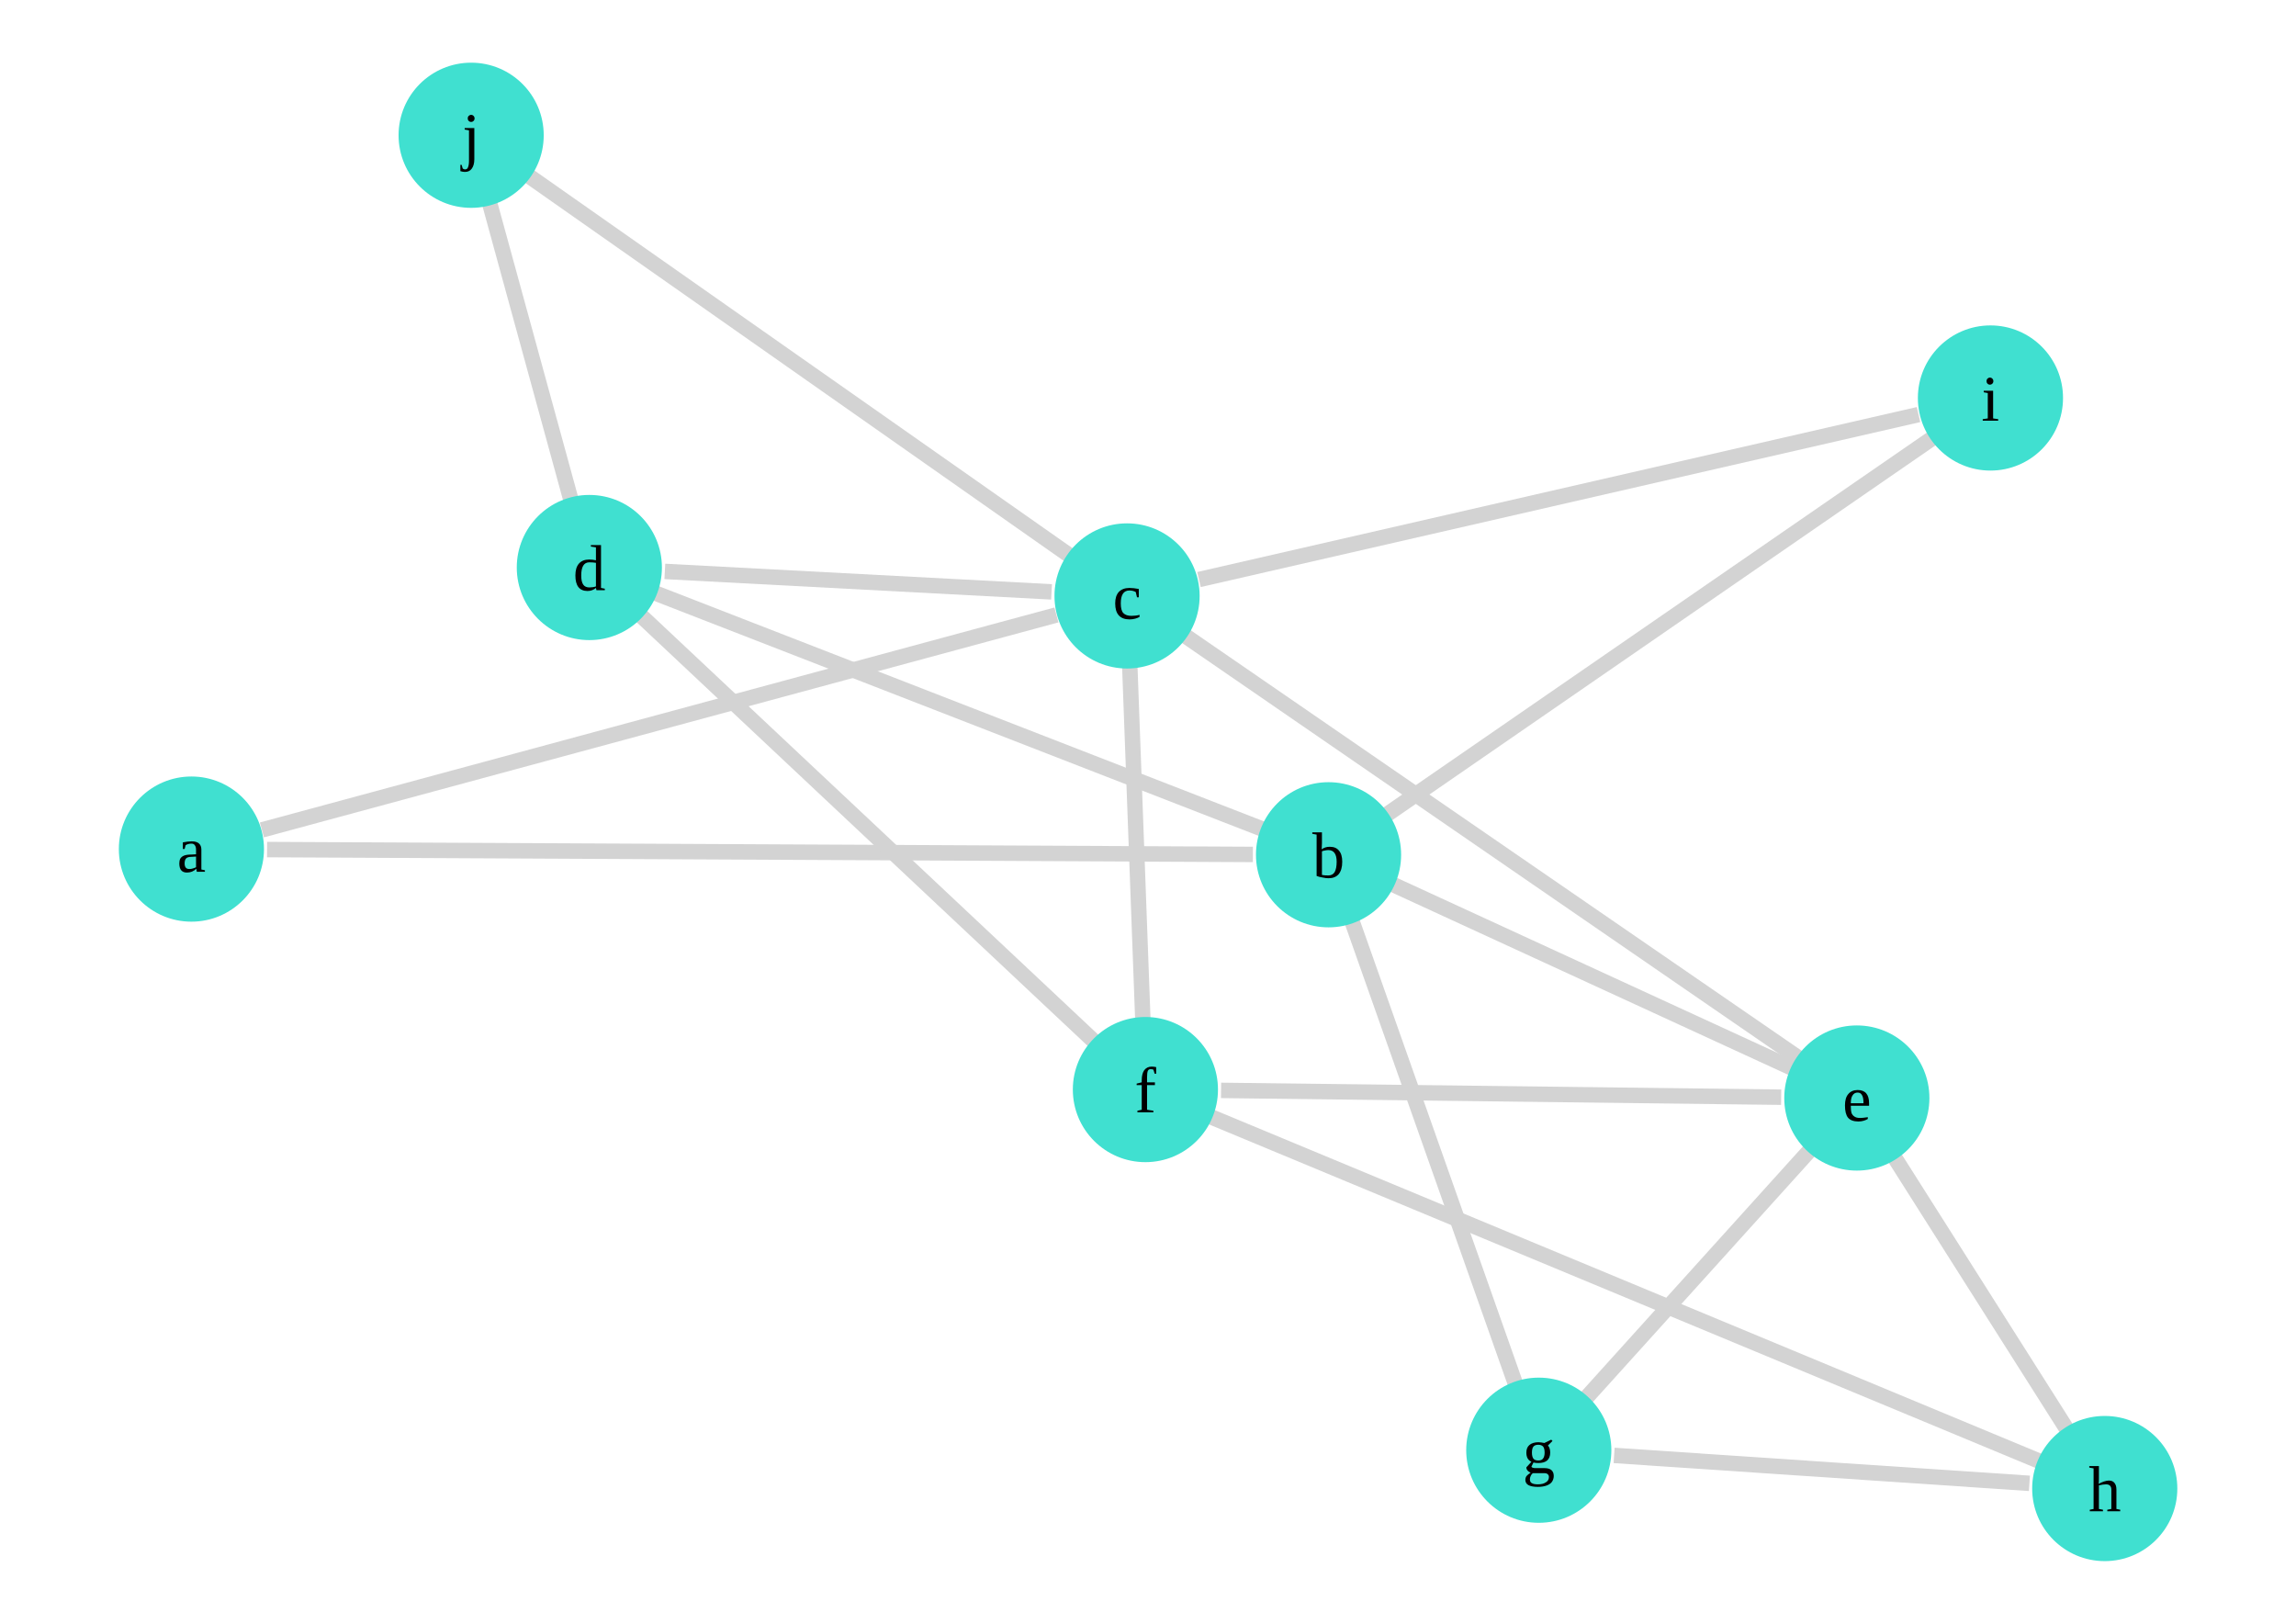
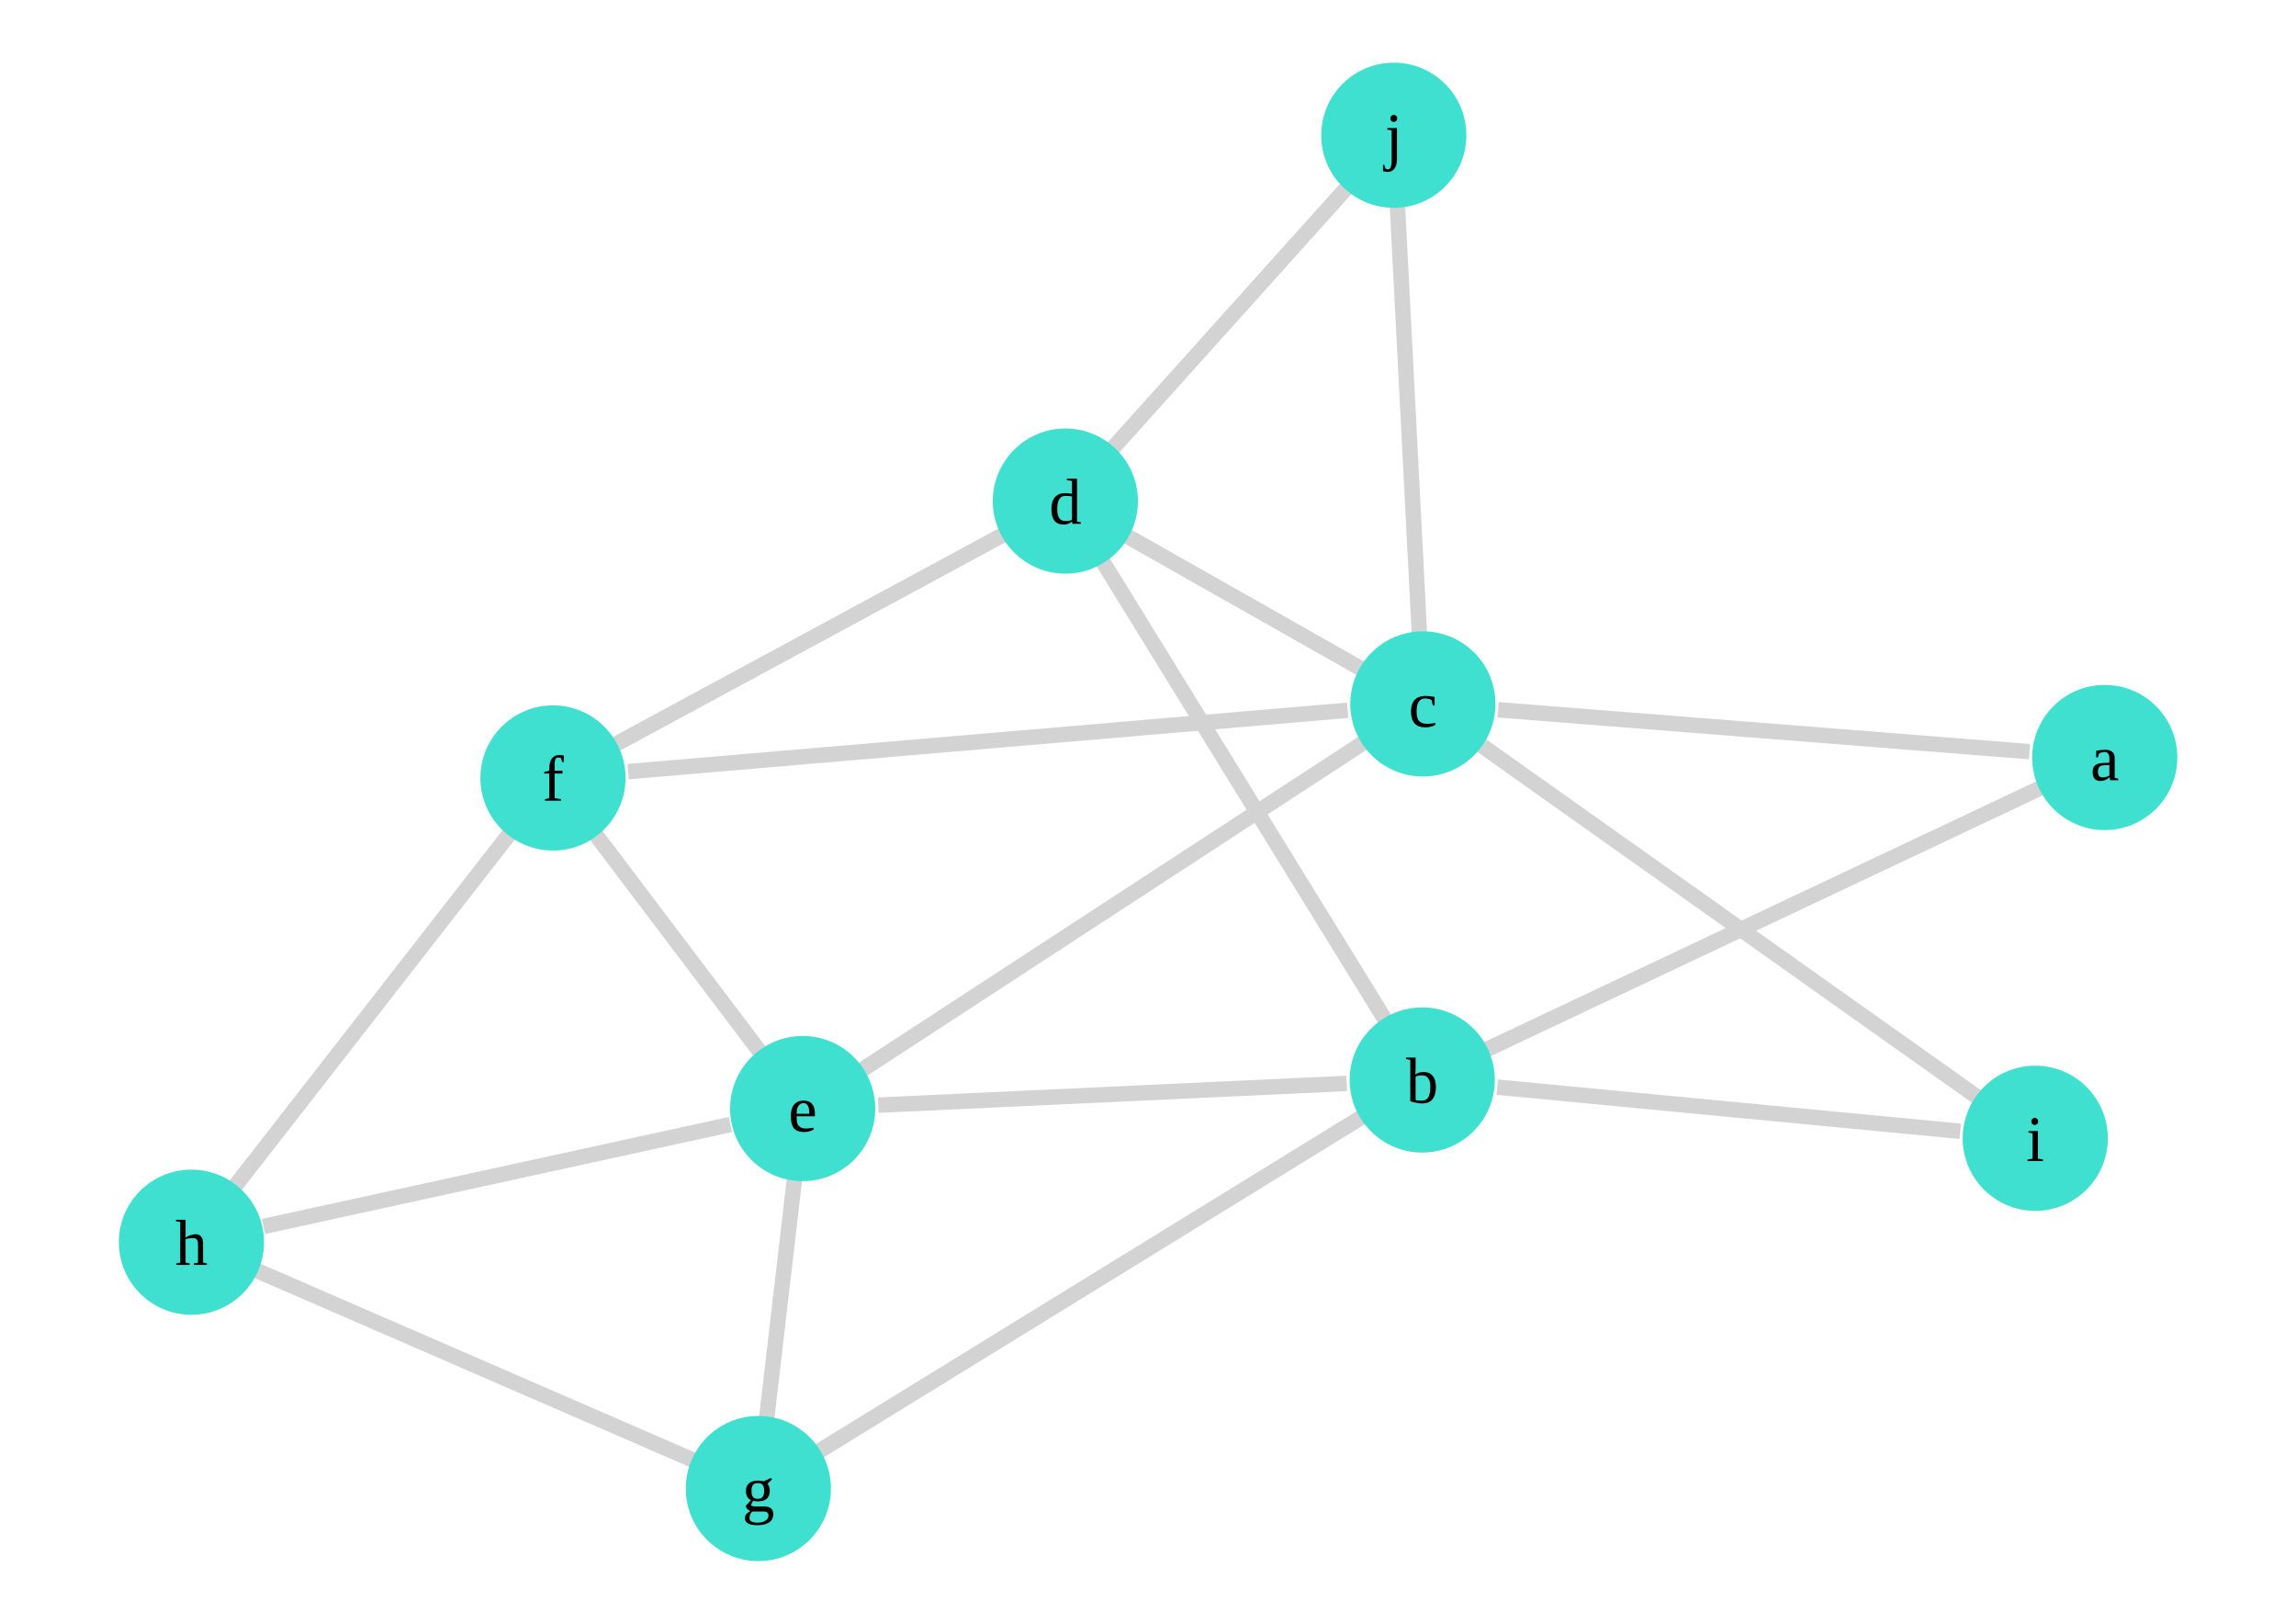
<svg xmlns="http://www.w3.org/2000/svg" version="1.2" width="141.42mm" height="100mm" viewBox="0 0 141.42 100" stroke="none" fill="#000000" stroke-width="0.3" font-size="3.88">
  <defs>
    <marker id="arrow" markerWidth="15" markerHeight="7" refX="5" refY="3.5" orient="auto" markerUnits="strokeWidth">
      <path d="M0,0 L15,3.5 L0,7 z" stroke="context-stroke" fill="context-stroke" />
    </marker>
  </defs>
-   <g stroke-width="0.95" fill="#000000" fill-opacity="0.000" stroke="#D3D3D3" id="img-da33dde4-1">
-     <g transform="translate(46.81,52.47)">
-       <path fill="none" d="M-30.36,-0.15 L30.36,0.15 " class="primitive" />
+   <g stroke-width="0.95" fill="#000000" fill-opacity="0.000" stroke="#D3D3D3" id="img-fc68b3e4-1">
+     <g transform="translate(108.62,56.58)">
+       <path fill="none" d="M17.15,-8.1 L-17.15,8.1 " class="primitive" />
    </g>
-     <g transform="translate(40.6,44.49)">
-       <path fill="none" d="M-24.47,6.62 L24.47,-6.62 " class="primitive" />
+     <g transform="translate(108.64,45)">
+       <path fill="none" d="M16.37,1.29 L-16.37,-1.29 " class="primitive" />
    </g>
-     <g transform="translate(59.06,43.79)">
-       <path fill="none" d="M18.68,7.26 L-18.68,-7.26 " class="primitive" />
+     <g transform="translate(76.61,48.68)">
+       <path fill="none" d="M9.13,14.81 L-9.13,-14.81 " class="primitive" />
    </g>
-     <g transform="translate(98.1,60.13)">
-       <path fill="none" d="M-12.37,-5.69 L12.37,5.69 " class="primitive" />
+     <g transform="translate(68.52,67.39)">
+       <path fill="none" d="M14.43,-0.67 L-14.43,0.67 " class="primitive" />
    </g>
-     <g transform="translate(88.31,70.98)">
-       <path fill="none" d="M-5.35,-15.14 L5.35,15.14 " class="primitive" />
+     <g transform="translate(67.15,79.09)">
+       <path fill="none" d="M16.93,-10.42 L-16.93,10.42 " class="primitive" />
    </g>
-     <g transform="translate(102.21,38.58)">
-       <path fill="none" d="M-17.05,11.76 L17.05,-11.76 " class="primitive" />
+     <g transform="translate(106.48,68.31)">
+       <path fill="none" d="M-14.26,-1.36 L14.26,1.36 " class="primitive" />
    </g>
-     <g transform="translate(52.86,35.82)">
-       <path fill="none" d="M11.91,0.63 L-11.91,-0.63 " class="primitive" />
+     <g transform="translate(76.63,37.1)">
+       <path fill="none" d="M7.38,4.18 L-7.38,-4.18 " class="primitive" />
    </g>
-     <g transform="translate(91.9,52.16)">
-       <path fill="none" d="M-19.14,-13.17 L19.14,13.17 " class="primitive" />
+     <g transform="translate(68.54,55.81)">
+       <path fill="none" d="M15.68,-10.23 L-15.68,10.23 " class="primitive" />
    </g>
-     <g transform="translate(69.99,51.9)">
-       <path fill="none" d="M-0.44,-11.91 L0.44,11.91 " class="primitive" />
+     <g transform="translate(60.85,45.63)">
+       <path fill="none" d="M22.16,-1.89 L-22.16,1.89 " class="primitive" />
    </g>
-     <g transform="translate(96.01,30.61)">
-       <path fill="none" d="M-22.16,5.08 L22.16,-5.08 " class="primitive" />
+     <g transform="translate(106.5,56.72)">
+       <path fill="none" d="M-15.57,-11.04 L15.57,11.04 " class="primitive" />
    </g>
-     <g transform="translate(49.22,22.52)">
-       <path fill="none" d="M16.9,11.86 L-16.9,-11.86 " class="primitive" />
+     <g transform="translate(86.75,25.84)">
+       <path fill="none" d="M0.73,14.21 L-0.73,-14.21 " class="primitive" />
    </g>
-     <g transform="translate(53.43,51.02)">
-       <path fill="none" d="M-14.32,-13.45 L14.32,13.45 " class="primitive" />
+     <g transform="translate(49.84,39.39)">
+       <path fill="none" d="M12.08,-6.53 L-12.08,6.53 " class="primitive" />
    </g>
-     <g transform="translate(32.66,21.64)">
-       <path fill="none" d="M2.76,10.07 L-2.76,-10.07 " class="primitive" />
+     <g transform="translate(75.73,19.6)">
+       <path fill="none" d="M-7.62,8.48 L7.62,-8.48 " class="primitive" />
    </g>
-     <g transform="translate(92.46,67.36)">
-       <path fill="none" d="M17.25,0.21 L-17.25,-0.21 " class="primitive" />
+     <g transform="translate(41.75,58.09)">
+       <path fill="none" d="M5.5,7.27 L-5.5,-7.27 " class="primitive" />
    </g>
-     <g transform="translate(104.58,78.47)">
-       <path fill="none" d="M7.29,-8.07 L-7.29,8.07 " class="primitive" />
+     <g transform="translate(48.08,79.97)">
+       <path fill="none" d="M0.98,-8.42 L-0.98,8.42 " class="primitive" />
    </g>
-     <g transform="translate(122,79.65)">
-       <path fill="none" d="M-5.72,-9.02 L5.72,9.02 " class="primitive" />
+     <g transform="translate(30.61,72.39)">
+       <path fill="none" d="M14.38,-3.14 L-14.38,3.14 " class="primitive" />
    </g>
-     <g transform="translate(100.09,79.38)">
-       <path fill="none" d="M-25.53,-10.61 L25.53,10.61 " class="primitive" />
+     <g transform="translate(22.92,62.21)">
+       <path fill="none" d="M8.89,-11.41 L-8.89,11.41 " class="primitive" />
    </g>
-     <g transform="translate(112.21,90.49)">
-       <path fill="none" d="M-12.79,-0.86 L12.79,0.86 " class="primitive" />
+     <g transform="translate(29.25,84.08)">
+       <path fill="none" d="M13.49,5.86 L-13.49,-5.86 " class="primitive" />
    </g>
  </g>
-   <g stroke-width="0.95" stroke="#D3D3D3" id="img-da33dde4-2">
+   <g stroke-width="0.95" stroke="#D3D3D3" id="img-fc68b3e4-2">
</g>
-   <g font-size="4" stroke="#000000" stroke-opacity="0.000" fill="#000000" id="img-da33dde4-3">
+   <g font-size="4" stroke="#000000" stroke-opacity="0.000" fill="#000000" id="img-fc68b3e4-3">
</g>
-   <g stroke-width="0" stroke="#000000" stroke-opacity="0.000" fill="#40E0D0" id="img-da33dde4-4">
-     <g transform="translate(11.79,52.29)">
+   <g stroke-width="0" stroke="#000000" stroke-opacity="0.000" fill="#40E0D0" id="img-fc68b3e4-4">
+     <g transform="translate(129.64,46.65)">
      <circle cx="0" cy="0" r="4.47" class="primitive" />
    </g>
-     <g transform="translate(81.83,52.64)">
+     <g transform="translate(87.6,66.51)">
      <circle cx="0" cy="0" r="4.47" class="primitive" />
    </g>
-     <g transform="translate(69.42,36.7)">
+     <g transform="translate(87.64,43.35)">
      <circle cx="0" cy="0" r="4.47" class="primitive" />
    </g>
-     <g transform="translate(36.3,34.95)">
+     <g transform="translate(65.62,30.86)">
      <circle cx="0" cy="0" r="4.47" class="primitive" />
    </g>
-     <g transform="translate(114.37,67.62)">
+     <g transform="translate(49.44,68.27)">
      <circle cx="0" cy="0" r="4.47" class="primitive" />
    </g>
-     <g transform="translate(70.55,67.1)">
+     <g transform="translate(34.06,47.91)">
      <circle cx="0" cy="0" r="4.47" class="primitive" />
    </g>
-     <g transform="translate(94.78,89.31)">
+     <g transform="translate(46.71,91.67)">
      <circle cx="0" cy="0" r="4.47" class="primitive" />
    </g>
-     <g transform="translate(129.64,91.67)">
+     <g transform="translate(11.79,76.5)">
      <circle cx="0" cy="0" r="4.47" class="primitive" />
    </g>
-     <g transform="translate(122.6,24.51)">
+     <g transform="translate(125.36,70.1)">
      <circle cx="0" cy="0" r="4.47" class="primitive" />
    </g>
-     <g transform="translate(29.02,8.33)">
+     <g transform="translate(85.85,8.33)">
      <circle cx="0" cy="0" r="4.47" class="primitive" />
    </g>
  </g>
-   <g font-size="4" stroke="#000000" stroke-opacity="0.000" fill="#000000" id="img-da33dde4-5">
-     <g transform="translate(11.79,52.29)">
+   <g font-size="4" stroke="#000000" stroke-opacity="0.000" fill="#000000" id="img-fc68b3e4-5">
+     <g transform="translate(129.64,46.65)">
      <g class="primitive">
        <text text-anchor="middle" dy="0.35em">a</text>
      </g>
    </g>
-     <g transform="translate(81.83,52.64)">
+     <g transform="translate(87.6,66.51)">
      <g class="primitive">
        <text text-anchor="middle" dy="0.35em">b</text>
      </g>
    </g>
-     <g transform="translate(69.42,36.7)">
+     <g transform="translate(87.64,43.35)">
      <g class="primitive">
        <text text-anchor="middle" dy="0.35em">c</text>
      </g>
    </g>
-     <g transform="translate(36.3,34.95)">
+     <g transform="translate(65.62,30.86)">
      <g class="primitive">
        <text text-anchor="middle" dy="0.35em">d</text>
      </g>
    </g>
-     <g transform="translate(114.37,67.62)">
+     <g transform="translate(49.44,68.27)">
      <g class="primitive">
        <text text-anchor="middle" dy="0.35em">e</text>
      </g>
    </g>
-     <g transform="translate(70.55,67.1)">
+     <g transform="translate(34.06,47.91)">
      <g class="primitive">
        <text text-anchor="middle" dy="0.35em">f</text>
      </g>
    </g>
-     <g transform="translate(94.78,89.31)">
+     <g transform="translate(46.71,91.67)">
      <g class="primitive">
        <text text-anchor="middle" dy="0.35em">g</text>
      </g>
    </g>
-     <g transform="translate(129.64,91.67)">
+     <g transform="translate(11.79,76.5)">
      <g class="primitive">
        <text text-anchor="middle" dy="0.35em">h</text>
      </g>
    </g>
-     <g transform="translate(122.6,24.51)">
+     <g transform="translate(125.36,70.1)">
      <g class="primitive">
        <text text-anchor="middle" dy="0.35em">i</text>
      </g>
    </g>
-     <g transform="translate(29.02,8.33)">
+     <g transform="translate(85.85,8.33)">
      <g class="primitive">
        <text text-anchor="middle" dy="0.35em">j</text>
      </g>
    </g>
  </g>
</svg>
